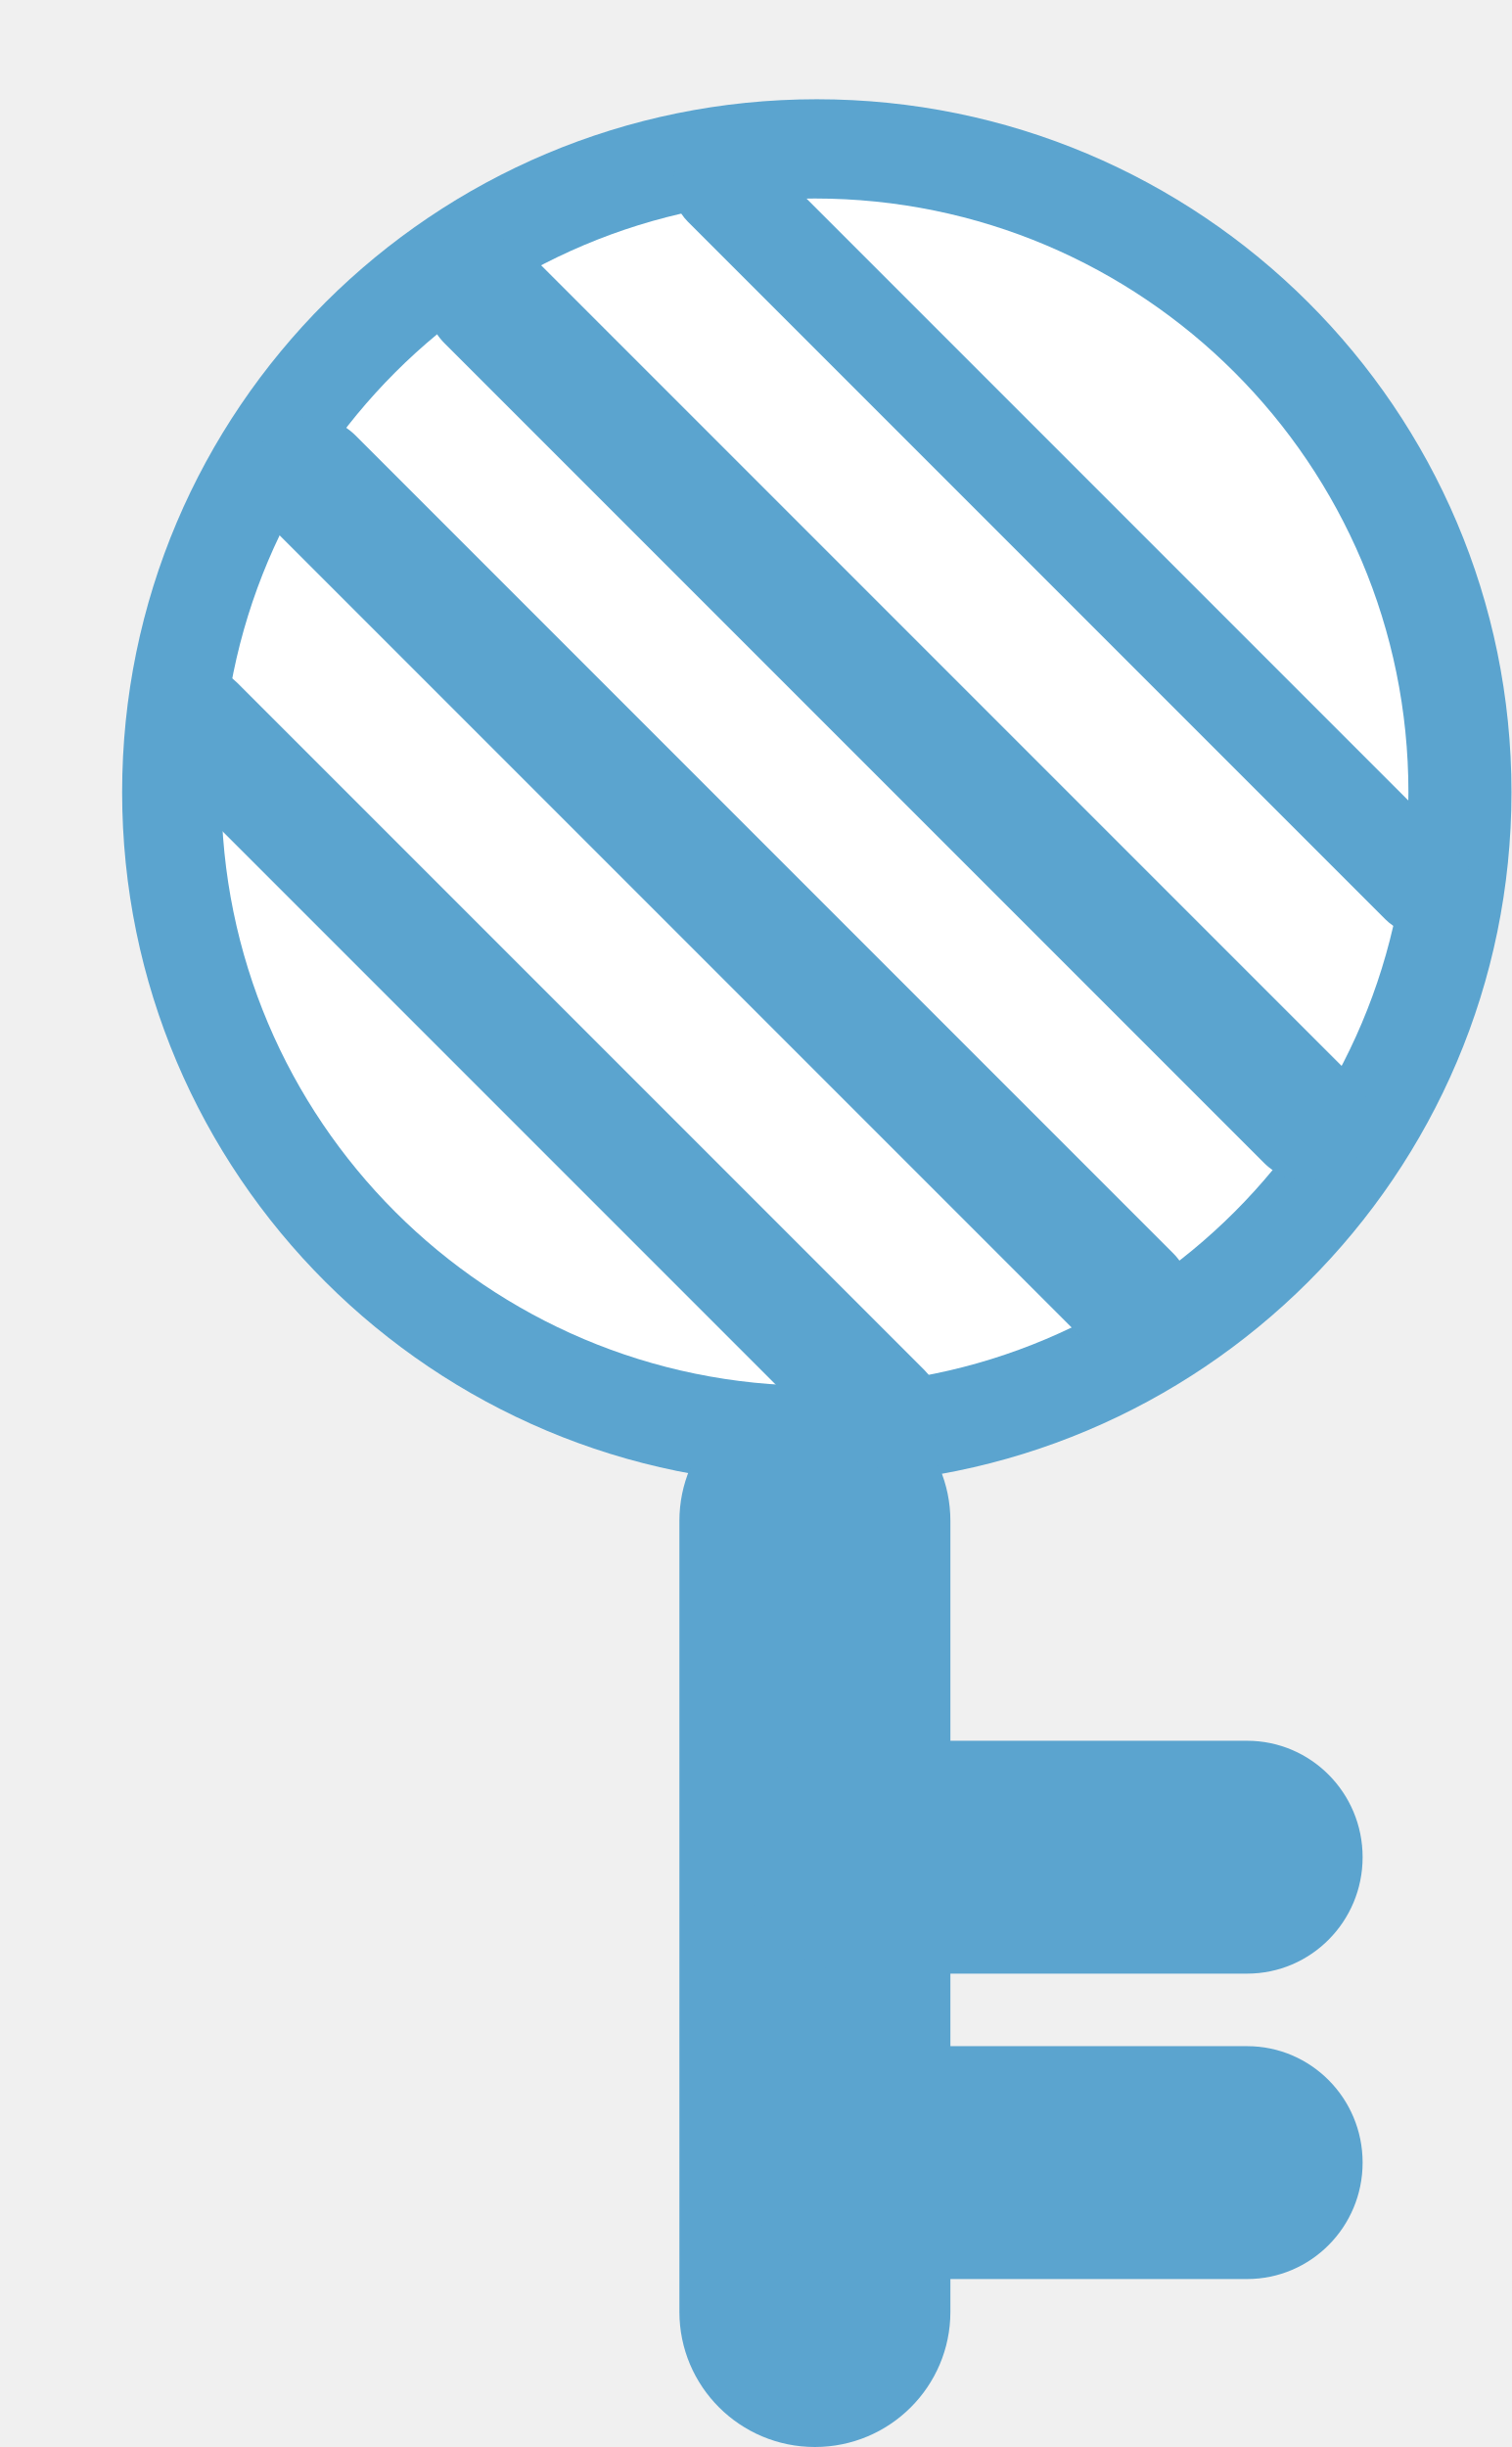
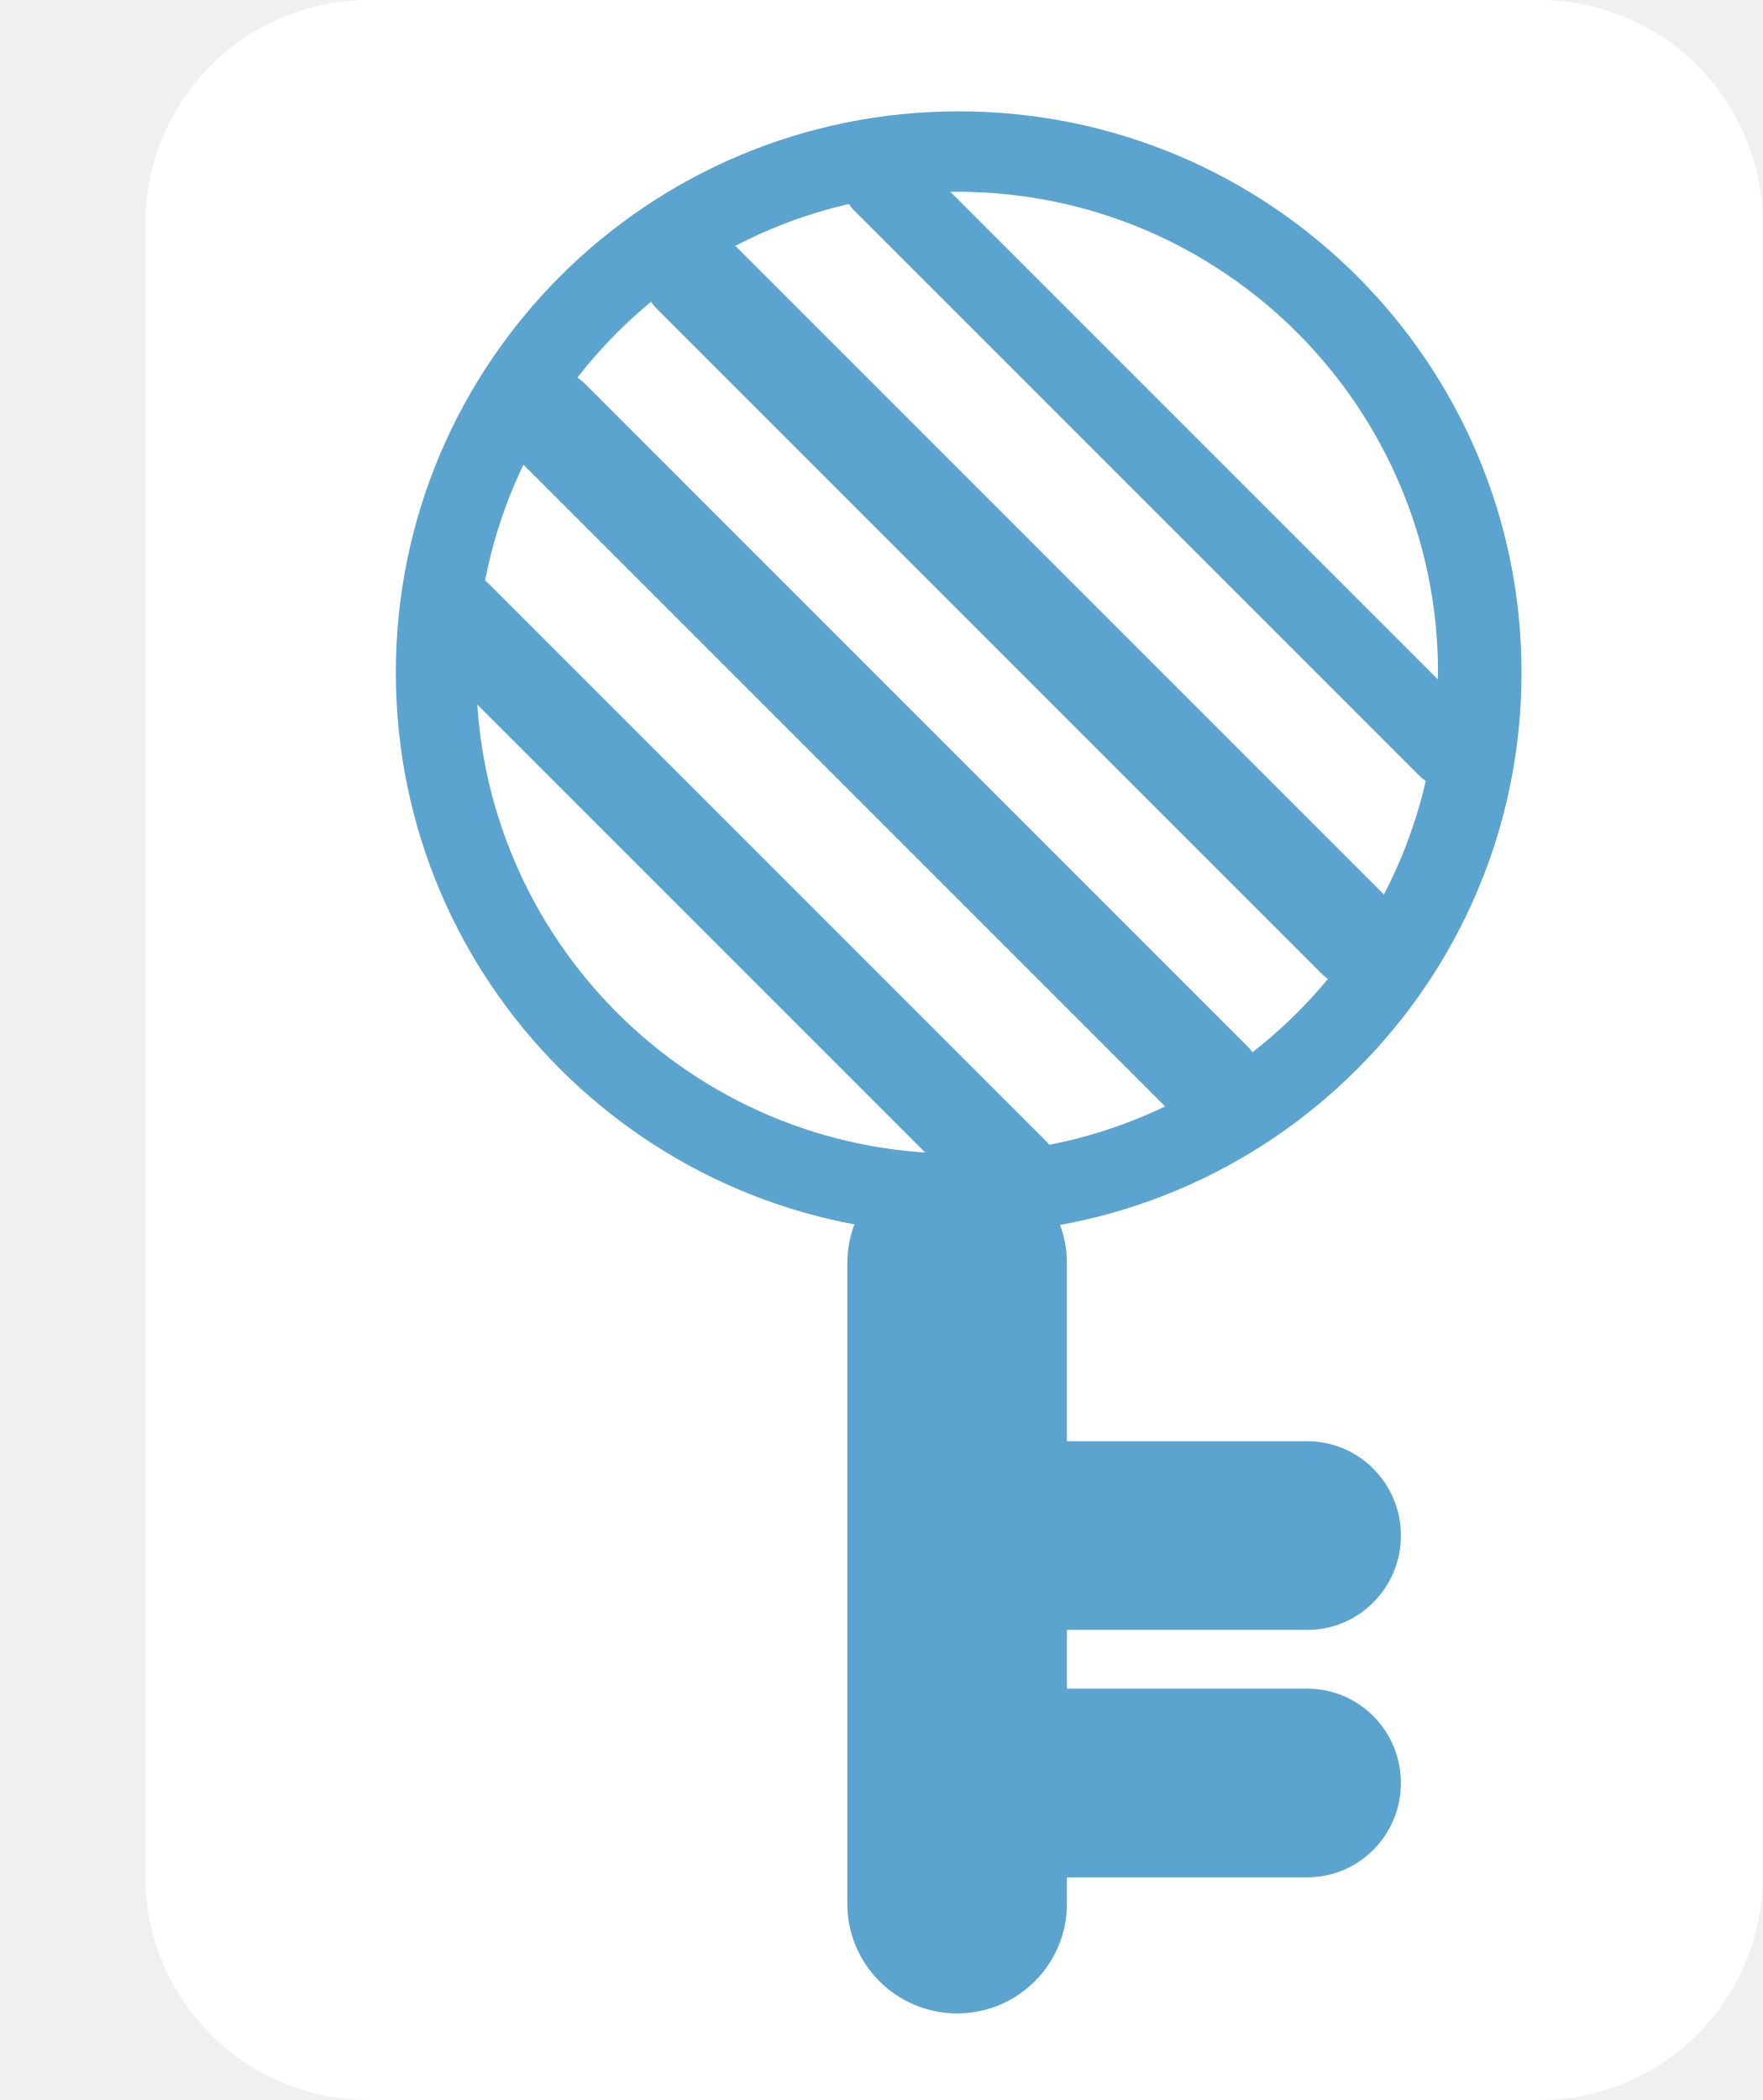
- <svg xmlns="http://www.w3.org/2000/svg" width="396" height="641" xml:space="preserve" overflow="hidden">
-   <g transform="translate(-3144 -270)">
+ <svg xmlns="http://www.w3.org/2000/svg" width="570" height="679" xml:space="preserve" overflow="hidden">
+   <defs>
+     <clipPath id="clip0">
+       <rect x="3048" y="260" width="570" height="679" />
+     </clipPath>
+   </defs>
+   <g clip-path="url(#clip0)" transform="translate(-3048 -260)">
+     <path d="M3095 866.716 3095 332.283C3095 313.112 3102.61 294.727 3116.17 281.172 3129.72 267.615 3148.1 260 3167.27 260L3545.73 260C3564.9 260 3583.28 267.615 3596.83 281.172 3610.39 294.727 3618 313.112 3618 332.283L3618 866.716C3618 885.888 3610.39 904.272 3596.83 917.829 3583.28 931.385 3564.9 939 3545.73 939L3167.27 939C3148.1 939 3129.72 931.385 3116.17 917.829 3102.61 904.272 3095 885.888 3095 866.716Z" fill="#FFFFFF" fill-rule="evenodd" />
    <path d="M3358 296C3257.48 296 3176 377.26 3176 477.5 3176 577.74 3257.48 659 3358 659 3458.52 659 3540 577.74 3540 477.5 3540 377.26 3458.52 296 3358 296Z" fill="#5BA4CF" fill-rule="evenodd" />
    <path d="M3357.5 633 3357.5 633C3377.11 633 3393 648.858 3393 668.42L3393 875.58C3393 895.142 3377.11 911 3357.5 911L3357.5 911C3337.89 911 3322 895.142 3322 875.58L3322 668.42C3322 648.858 3337.89 633 3357.5 633Z" fill="#5BA4CF" fill-rule="evenodd" />
    <path d="M3357.5 322C3271.62 322 3202 391.62 3202 477.5 3202 563.38 3271.62 633 3357.5 633 3443.38 633 3513 563.38 3513 477.5 3513 391.62 3443.38 322 3357.5 322Z" fill="#FFFFFF" fill-rule="evenodd" />
    <path d="M3184.81 448.898 3184.81 448.898C3187.65 446.062 3191.49 444.469 3195.5 444.469 3199.51 444.469 3203.36 446.062 3206.19 448.897L3386.17 628.874C3389.01 631.71 3390.6 635.556 3390.6 639.566 3390.6 643.576 3389.01 647.423 3386.17 650.258L3386.17 650.258C3383.33 653.094 3379.49 654.687 3375.48 654.687 3371.47 654.687 3367.62 653.094 3364.79 650.258L3184.81 470.281C3181.97 467.445 3180.38 463.6 3180.38 459.589 3180.38 455.579 3181.97 451.734 3184.81 448.898Z" fill="#5BA4CF" fill-rule="evenodd" />
    <path d="M3214.13 384.084 3214.13 384.084C3217.18 381.031 3221.32 379.315 3225.64 379.315 3229.96 379.315 3234.1 381.031 3237.16 384.084L3451.36 598.291C3454.42 601.345 3456.13 605.486 3456.13 609.805 3456.13 614.124 3454.42 618.265 3451.36 621.319L3451.36 621.319C3448.31 624.373 3444.17 626.088 3439.85 626.088 3435.53 626.088 3431.39 624.373 3428.34 621.319L3214.13 407.112C3211.08 404.059 3209.36 399.917 3209.36 395.598 3209.36 391.28 3211.08 387.138 3214.13 384.084Z" fill="#5BA4CF" fill-rule="evenodd" />
    <path d="M3260.45 337.045 3260.45 337.045C3263.49 334.013 3267.6 332.309 3271.89 332.31 3276.17 332.309 3280.28 334.013 3283.32 337.045L3498.05 551.774C3504.36 558.087 3504.36 568.323 3498.05 574.636L3498.05 574.636C3491.73 580.95 3481.5 580.949 3475.18 574.636L3260.45 359.907C3254.14 353.593 3254.14 343.358 3260.45 337.045Z" fill="#5BA4CF" fill-rule="evenodd" />
    <path d="M3324.21 309.499 3324.21 309.499C3329.34 304.371 3337.65 304.371 3342.78 309.499L3525.57 492.289C3528.03 494.752 3529.41 498.092 3529.42 501.574 3529.41 505.056 3528.03 508.397 3525.57 510.859L3525.57 510.859C3523.11 513.322 3519.77 514.705 3516.28 514.706 3512.8 514.705 3509.46 513.322 3507 510.859L3324.21 328.069C3321.75 325.607 3320.36 322.266 3320.36 318.784 3320.36 315.302 3321.75 311.962 3324.21 309.499Z" fill="#5BA4CF" fill-rule="evenodd" />
    <path d="M3339 756.5 3339 756.5C3339 748.41 3342.19 740.653 3347.86 734.933 3353.54 729.214 3361.23 726 3369.26 726L3470.74 726C3487.45 726 3501 739.655 3501 756.5L3501 756.5C3501 773.345 3487.45 787 3470.74 787L3369.26 787C3352.55 787 3339 773.345 3339 756.5Z" fill="#5BA4CF" fill-rule="evenodd" />
    <path d="M3339 836.5 3339 836.5C3339 828.41 3342.19 820.653 3347.86 814.933 3353.54 809.214 3361.23 806 3369.26 806L3470.74 806C3487.45 806 3501 819.655 3501 836.5L3501 836.5C3501 853.345 3487.45 867 3470.74 867L3369.26 867C3352.55 867 3339 853.345 3339 836.5Z" fill="#5BA4CF" fill-rule="evenodd" />
  </g>
</svg>
